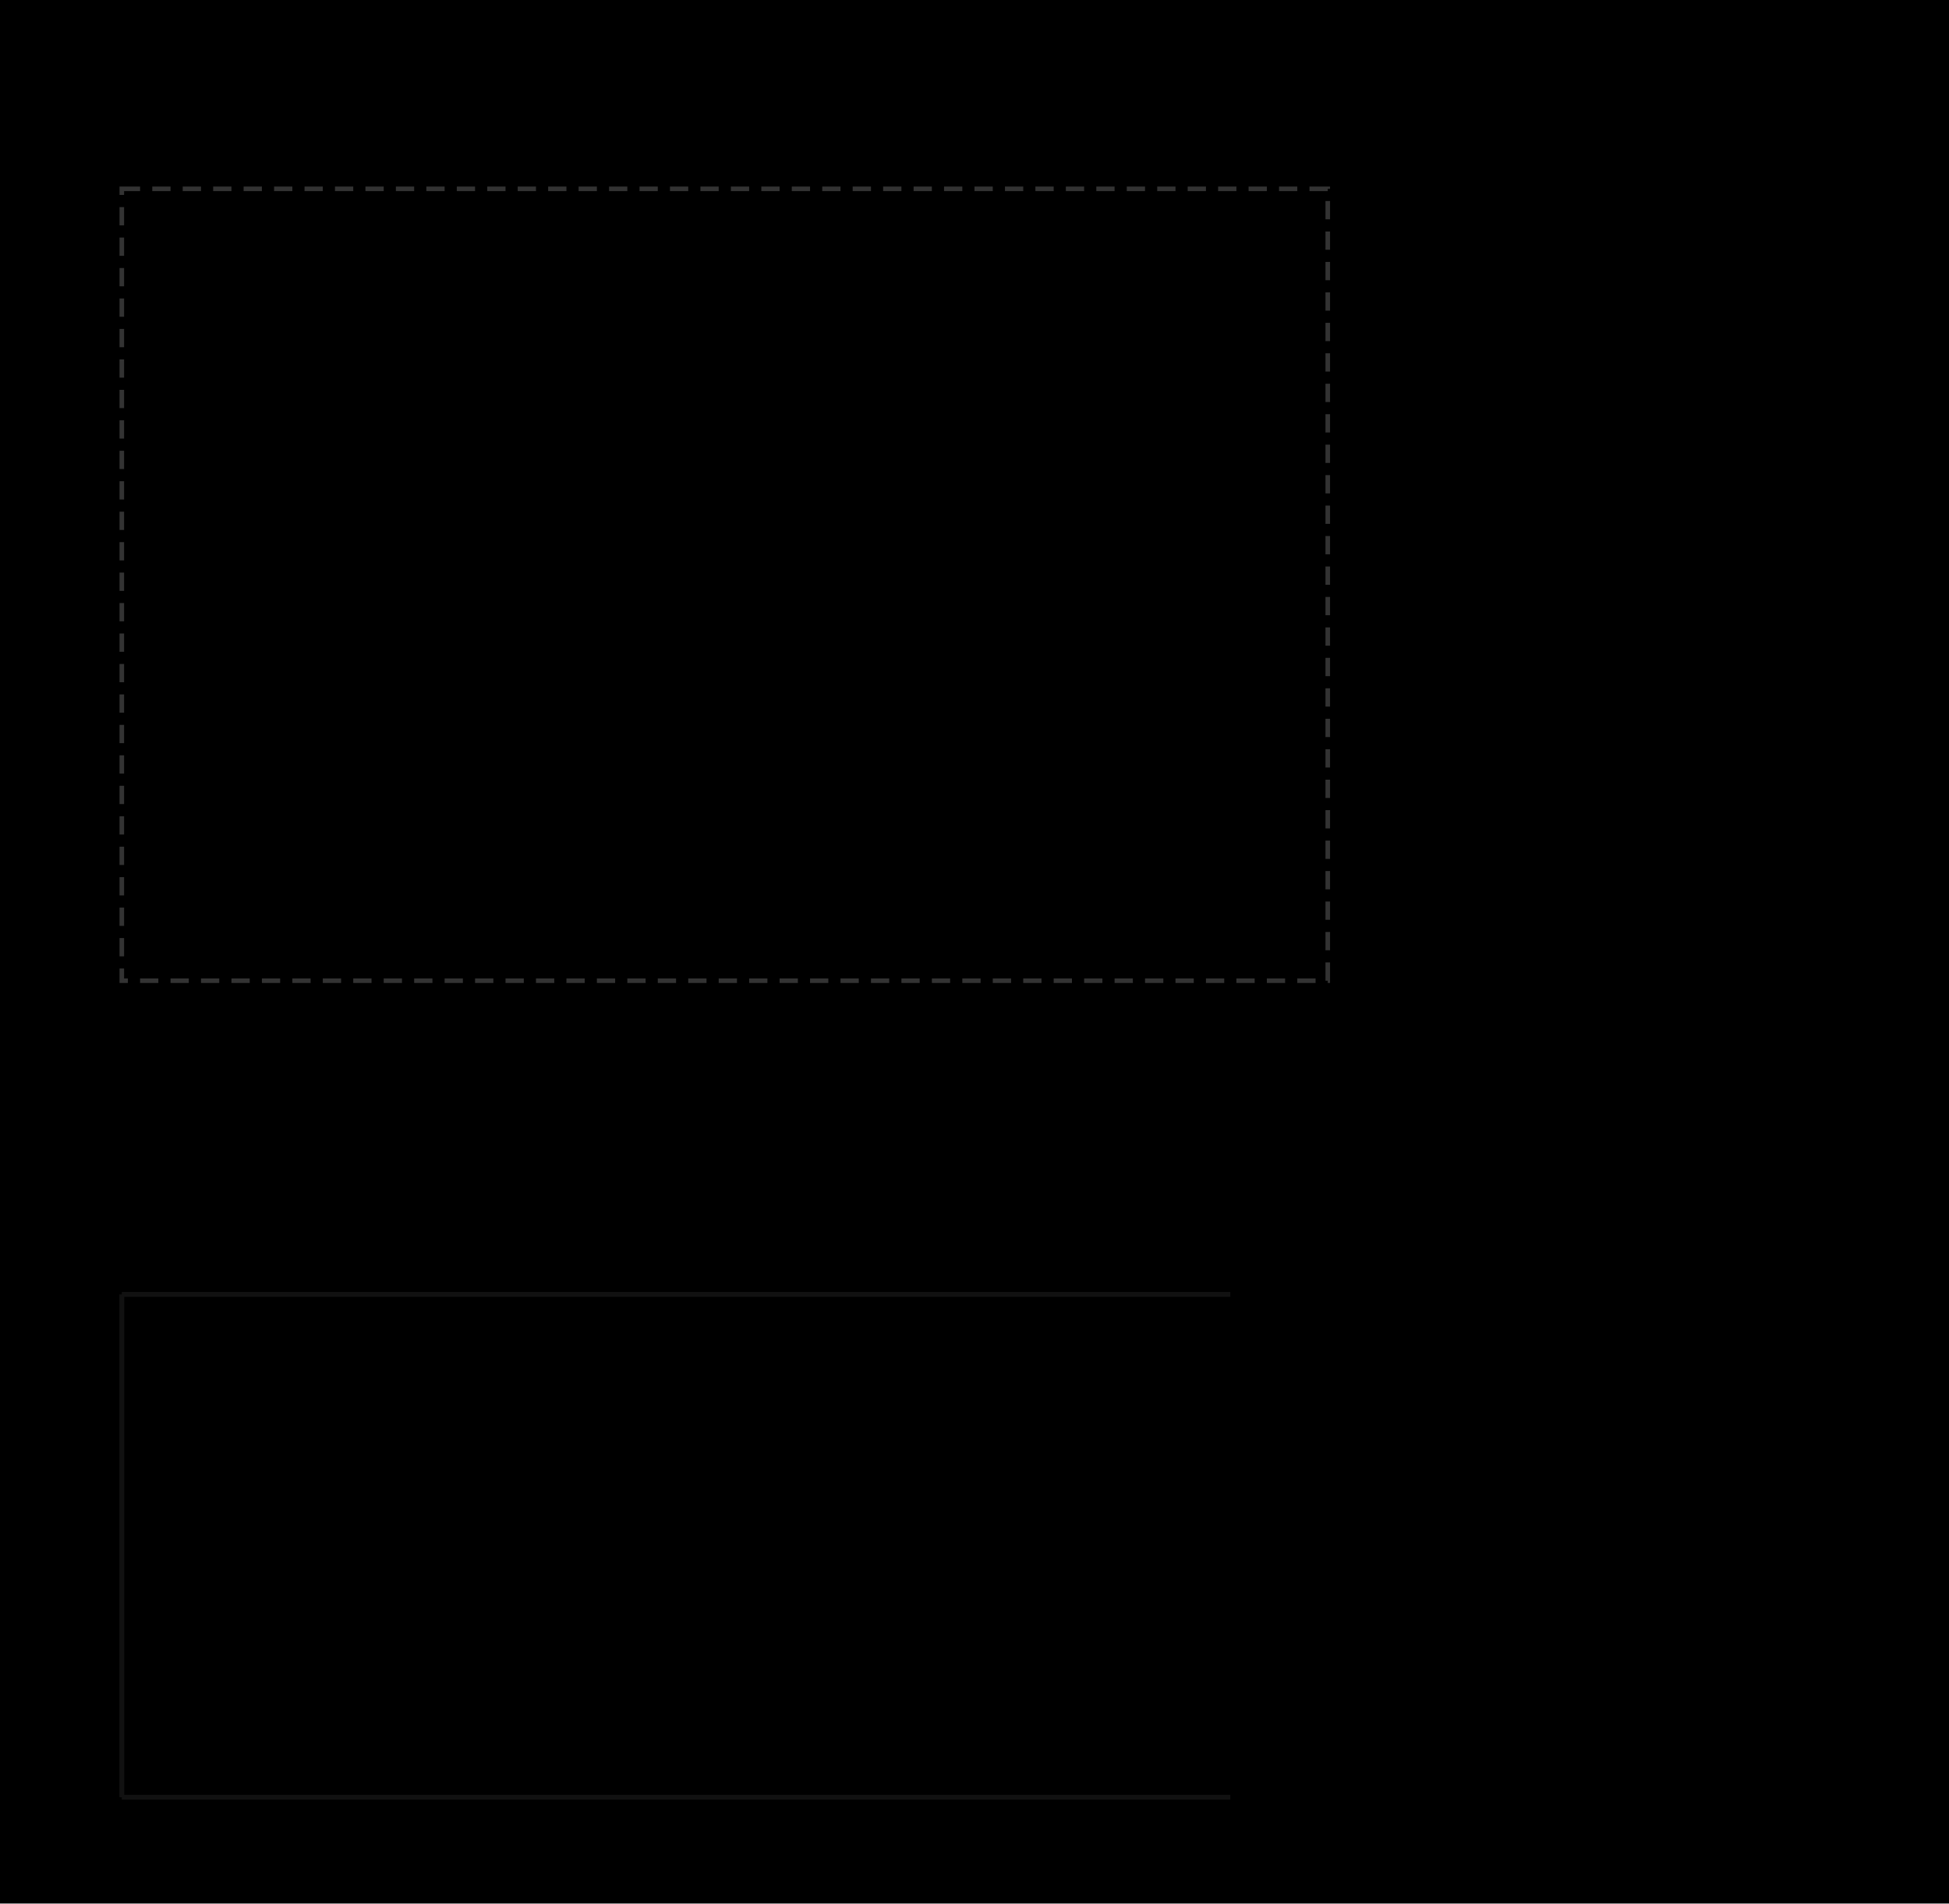
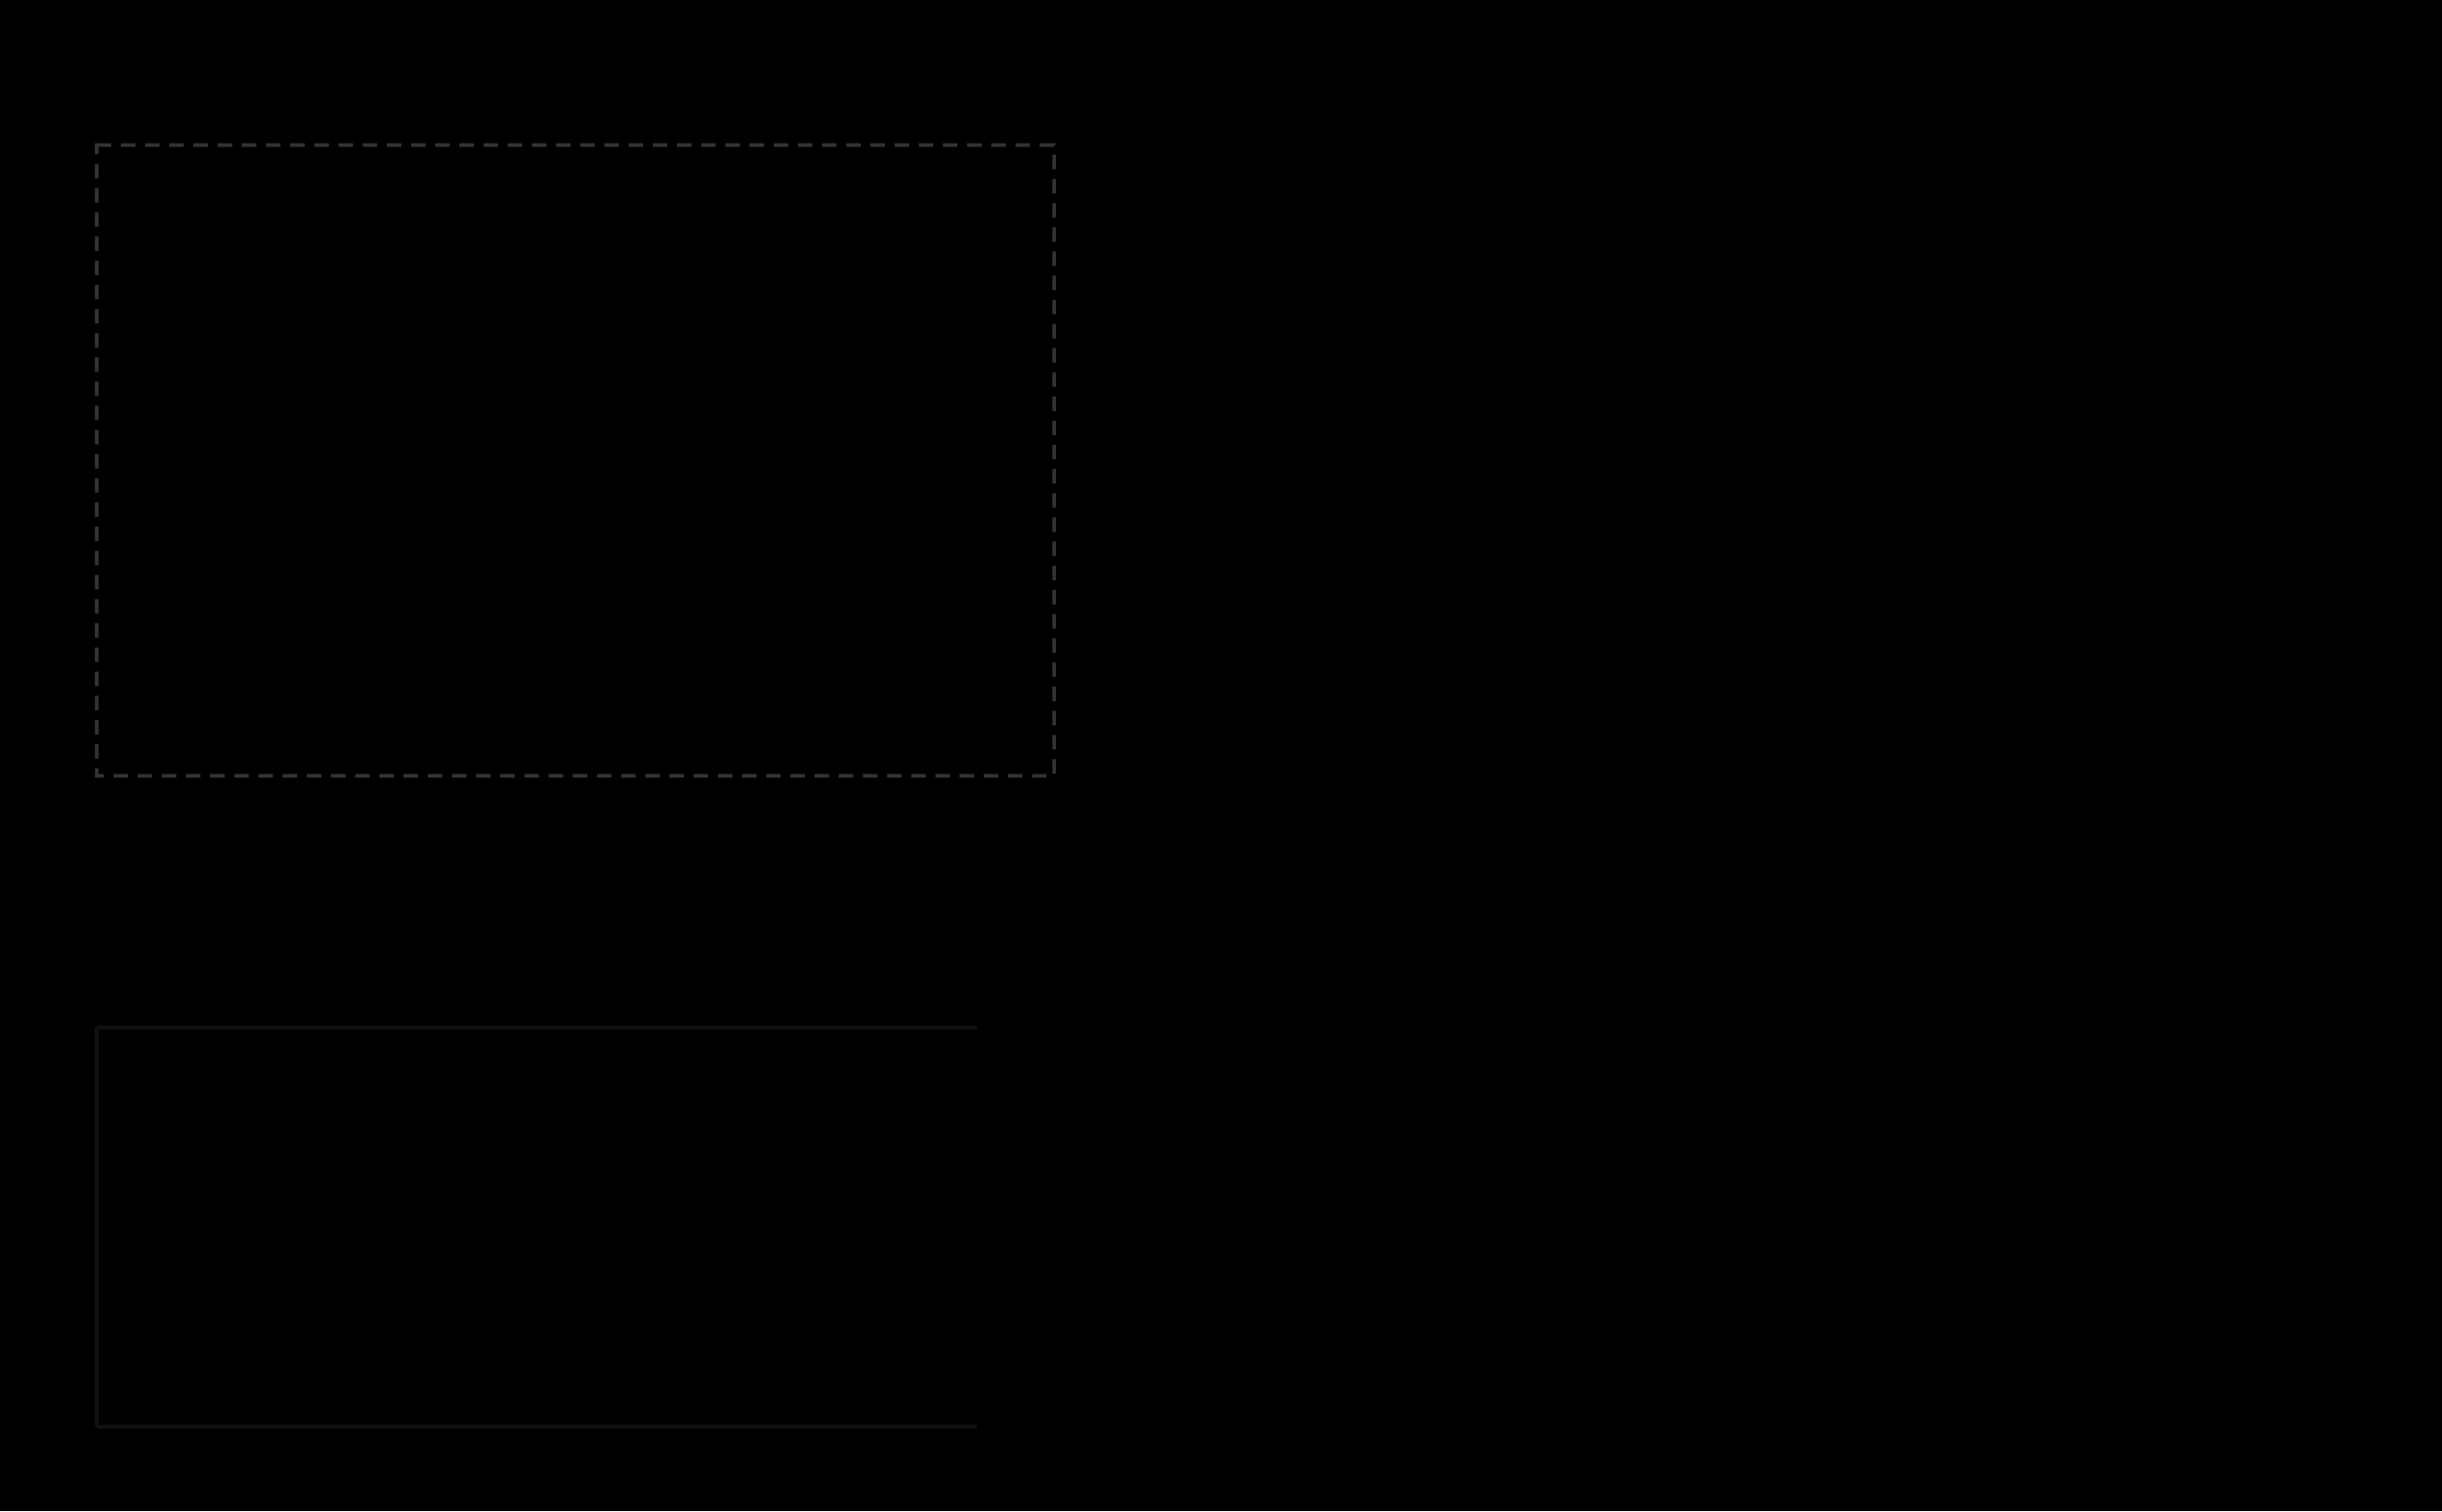
- <svg xmlns="http://www.w3.org/2000/svg" viewBox="0 0 640 625" width="640" height="625" font-family="sans-serif" font-size="12">
-   <rect class="paper" width="640" height="625" />
+ <svg xmlns="http://www.w3.org/2000/svg" viewBox="0 0 1010 625" width="1010" height="625" font-family="sans-serif" font-size="12">
+   <rect class="paper" width="1010" height="625" />
  <text class="label" x="20" y="20">Side B up: face, pocket, rings, bore and holes (top view)</text>
  <rect class="clamp" x="89" y="34" width="413" height="26" />
  <text class="label" x="510" y="51">fixed jaw</text>
-   <rect class="fixture-plate" x="40" y="62" width="396" height="260" fill-opacity="0.4" />
+   <rect class="fixture-plate" x="40" y="60" width="396" height="260.9" fill-opacity="0.4" />
  <rect class="part-kept" x="40" y="60.0" width="511.8" height="66.0" />
  <rect class="part-removed" x="102.7" y="76.5" width="449.1" height="33.0" />
  <path class="part-removed" d="M114.4 114.1 A48.5 48.5 0 0 0 114.4 71.9 L84.7 86.3 A15.5 15.5 0 0 1 84.7 99.8 Z" />
  <circle class="part-removed" cx="99.6" cy="79.1" r="16.5" />
  <circle class="part-removed" cx="99.6" cy="106.9" r="16.5" />
  <path class="part-removed" d="M88.0 117.7 A30.1 30.1 0 0 0 88.0 68.3 L79.6 80.3 A15.5 15.5 0 0 1 79.6 105.7 Z" />
  <circle class="part-removed" cx="82.0" cy="76.9" r="4.1" />
  <circle class="part-removed" cx="82.0" cy="109.1" r="4.1" />
  <circle class="part-removed" cx="85.6" cy="71.7" r="4.1" />
  <circle class="part-removed" cx="85.6" cy="114.3" r="4.1" />
  <circle class="holes" cx="70.7" cy="93.0" r="8.5" />
  <circle class="holes" cx="400.9" cy="93.0" r="2.6" />
  <circle class="holes" cx="525.8" cy="93.0" r="5.3" />
  <line class="centre-line" x1="34" y1="93.0" x2="557.8" y2="93.0" />
  <rect class="part-kept" x="40" y="126.0" width="511.8" height="66.0" />
  <rect class="part-removed" x="102.7" y="142.5" width="449.1" height="33.0" />
  <path class="part-removed" d="M114.4 180.1 A48.5 48.5 0 0 0 114.4 138.0 L84.7 152.3 A15.5 15.5 0 0 1 84.7 165.8 Z" />
  <circle class="part-removed" cx="99.6" cy="145.1" r="16.5" />
  <circle class="part-removed" cx="99.6" cy="173.0" r="16.5" />
  <path class="part-removed" d="M88.0 183.7 A30.1 30.1 0 0 0 88.0 134.4 L79.6 146.3 A15.5 15.5 0 0 1 79.6 171.8 Z" />
  <circle class="part-removed" cx="82.0" cy="143.0" r="4.1" />
  <circle class="part-removed" cx="82.0" cy="175.1" r="4.1" />
  <circle class="part-removed" cx="85.6" cy="137.7" r="4.1" />
  <circle class="part-removed" cx="85.6" cy="180.3" r="4.1" />
  <circle class="holes" cx="70.7" cy="159.0" r="8.5" />
  <circle class="holes" cx="400.9" cy="159.0" r="2.6" />
  <circle class="holes" cx="525.8" cy="159.0" r="5.3" />
  <line class="centre-line" x1="34" y1="159.0" x2="557.8" y2="159.0" />
  <rect class="part-kept" x="40" y="192.1" width="511.8" height="66.0" />
  <rect class="part-removed" x="102.7" y="208.6" width="449.1" height="33.0" />
  <path class="part-removed" d="M114.4 246.2 A48.5 48.5 0 0 0 114.4 204.0 L84.7 218.3 A15.5 15.5 0 0 1 84.7 231.8 Z" />
  <circle class="part-removed" cx="99.6" cy="211.2" r="16.5" />
  <circle class="part-removed" cx="99.6" cy="239.0" r="16.5" />
  <path class="part-removed" d="M88.0 249.8 A30.1 30.1 0 0 0 88.0 200.4 L79.6 212.4 A15.5 15.5 0 0 1 79.6 237.8 Z" />
  <circle class="part-removed" cx="82.0" cy="209.0" r="4.1" />
  <circle class="part-removed" cx="82.0" cy="241.2" r="4.1" />
  <circle class="part-removed" cx="85.6" cy="203.8" r="4.1" />
  <circle class="part-removed" cx="85.6" cy="246.4" r="4.1" />
  <circle class="holes" cx="70.7" cy="225.1" r="8.5" />
  <circle class="holes" cx="400.9" cy="225.1" r="2.6" />
  <circle class="holes" cx="525.8" cy="225.1" r="5.3" />
  <line class="centre-line" x1="34" y1="225.1" x2="557.8" y2="225.1" />
  <rect class="part-kept" x="40" y="258.1" width="511.8" height="66.0" />
  <rect class="part-removed" x="102.7" y="274.6" width="449.1" height="33.0" />
  <path class="part-removed" d="M114.4 312.2 A48.5 48.5 0 0 0 114.4 270.0 L84.7 284.4 A15.5 15.5 0 0 1 84.7 297.8 Z" />
  <circle class="part-removed" cx="99.6" cy="277.2" r="16.5" />
  <circle class="part-removed" cx="99.6" cy="305.0" r="16.5" />
  <path class="part-removed" d="M88.0 315.8 A30.1 30.1 0 0 0 88.0 266.4 L79.6 278.4 A15.5 15.5 0 0 1 79.6 303.8 Z" />
  <circle class="part-removed" cx="82.0" cy="275.0" r="4.1" />
  <circle class="part-removed" cx="82.0" cy="307.2" r="4.1" />
  <circle class="part-removed" cx="85.6" cy="269.8" r="4.1" />
  <circle class="part-removed" cx="85.6" cy="312.4" r="4.1" />
  <circle class="holes" cx="70.7" cy="291.1" r="8.5" />
  <circle class="holes" cx="400.9" cy="291.1" r="2.6" />
  <circle class="holes" cx="525.8" cy="291.1" r="5.3" />
  <line class="centre-line" x1="34" y1="291.1" x2="557.8" y2="291.1" />
  <rect class="clamp" x="89" y="324" width="413" height="26" />
  <text class="label" x="510" y="341">moving jaw</text>
  <line class="datum" x1="40" y1="30" x2="40" y2="354" />
-   <rect x="40" y="62" width="396" height="260" fill="none" stroke="#333" stroke-width="1.5" stroke-dasharray="6 4" />
+   <rect x="40" y="60" width="396" height="260.9" fill="none" stroke="#333" stroke-width="1.5" stroke-dasharray="6 4" />
  <text class="label" x="10" y="372">X0 left ends</text>
-   <text class="label" x="110" y="372">spoil plate (dashed, 6 x 3.9 in) on 1 in parallels; B faced all over</text>
+   <text class="label" x="110" y="372">spoil plate (dashed, 6 x 3.95 in) on 15/16 in parallels; B faced all over</text>
  <text class="label" x="10" y="390">The blanks stay whole rectangles: the lever outline is cut in Setup 4.</text>
  <text class="label" x="10" y="417">Detail, one blank at its left end (2.5 x)</text>
  <rect class="part-kept" x="40" y="425" width="364.0" height="165.1" stroke="none" />
  <line x1="40.0" y1="425.0" x2="404.0" y2="425.0" stroke="#111" stroke-width="1.6" />
  <line x1="40.0" y1="590.1" x2="404.0" y2="590.1" stroke="#111" stroke-width="1.6" />
  <line x1="40.0" y1="425.0" x2="40.0" y2="590.1" stroke="#111" stroke-width="1.6" />
  <rect class="part-removed" x="196.8" y="466.3" width="207.2" height="82.5" />
  <path class="part-removed" d="M226.1 560.2 A121.3 121.3 0 0 0 226.1 454.8 L151.7 490.7 A38.8 38.8 0 0 1 151.7 524.4 Z" />
  <circle class="part-removed" cx="188.9" cy="472.8" r="41.3" />
  <circle class="part-removed" cx="188.9" cy="542.3" r="41.3" />
  <path class="part-removed" d="M160.0 569.2 A75.3 75.3 0 0 0 160.0 445.8 L139.0 475.8 A38.8 38.8 0 0 1 139.0 539.3 Z" />
  <circle class="part-removed" cx="144.9" cy="467.3" r="10.3" />
  <circle class="part-removed" cx="144.9" cy="547.8" r="10.3" />
  <circle class="part-removed" cx="154.1" cy="454.3" r="10.3" />
  <circle class="part-removed" cx="154.1" cy="560.8" r="10.3" />
  <circle class="holes" cx="116.8" cy="507.5" r="21.2" />
  <line class="centre-line" x1="34" y1="507.5" x2="410.0" y2="507.5" />
  <text class="label" x="254.0" y="606.1">the slot runs on past the right end</text>
  <path class="leader" d="M426.0 435.0 L158.6 457.7" />
  <circle class="leader-dot" cx="158.6" cy="457.7" r="2" />
  <text class="label" x="430.0" y="439.0">two 1/8 in rings ±55°</text>
  <path class="leader" d="M426.0 453.0 L218.6 470.5" />
  <circle class="leader-dot" cx="218.6" cy="470.5" r="2" />
  <text class="label" x="430.0" y="457.0">arc round the hub ±25° (1/2 in)</text>
  <path class="leader" d="M426.0 471.0 L350.8 474.3" />
  <circle class="leader-dot" cx="350.8" cy="474.3" r="2" />
  <text class="label" x="430.0" y="475.0">1/2 in slot on the centre line</text>
  <text class="label" x="430" y="505">slot, arc and rings all to</text>
  <text class="label" x="430" y="521">the web's near face; the pin and</text>
  <text class="label" x="430" y="537">spring holes lie on the centre</text>
  <text class="label" x="430" y="553">line further right (CL04)</text>
  <path class="leader" d="M426.0 582.1 L131.6 522.4" />
  <circle class="leader-dot" cx="131.6" cy="522.4" r="2" />
  <text class="label" x="430.0" y="586.1">bore, drilled D then F (CL03)</text>
+   <text class="title" x="660" y="22">Section at X 60, from the left end</text>
+   <text class="label" x="660" y="52">jaws' top .237–.260 over the plate (checked);</text>
+   <text class="label" x="660" y="68">the faced hub stands 1.18–1.44 mm over the jaws' top;</text>
+   <text class="label" x="660" y="84">the plate's milled edge is .024–.068 short</text>
+   <text class="label" x="660" y="100">of the moving jaw: the jaws grip the blanks only</text>
+   <rect class="fixture-vise" x="670" y="330" width="330" height="14" />
+   <rect class="clamp" x="684.4" y="213.1" width="15.6" height="116.9" />
+   <rect class="clamp" x="964.2" y="213.1" width="15.6" height="116.9" />
+   <rect class="fixture-support" x="700" y="268.1" width="8.26" height="61.9" />
+   <rect class="fixture-support" x="952.6" y="268.1" width="8.26" height="61.9" />
+   <rect class="fixture-plate" x="700" y="229.6" width="260.9" height="38.5" />
+   <rect class="part-kept" x="700" y="209.75" width="66.04" height="19.85" />
+   <rect class="part-kept" x="766.04" y="209.75" width="66.04" height="19.85" />
+   <rect class="part-kept" x="832.08" y="209.75" width="66.04" height="19.85" />
+   <rect class="part-kept" x="898.12" y="209.75" width="66.04" height="19.85" />
+   <rect class="part-removed" x="700" y="208.96" width="264.16" height="0.79" />
+   <path class="cutter" d="M980.5 205.79L980.5 135.75L976.4 138.75L972.3 135.75L968.1 138.75L964 135.75L959.9 138.75L955.8 135.75L951.6 138.75L947.5 135.75L947.5 205.79A16.5 3.96 0 0 0 980.5 205.79Z" />
+   <text class="label" x="940" y="160" text-anchor="end">T1, 1/2 in: CL01 faces B</text>
+   <line class="datum" x1="662" y1="229.6" x2="684" y2="229.6" />
+   <text class="datum-label" x="682" y="225" text-anchor="end">Z0</text>
+   <text class="label" x="684.4" y="204">fixed jaw</text>
+   <text class="label" x="979.8" y="360" text-anchor="end">moving jaw</text>
+   <text class="label" x="660" y="384">5/8 in spoil plate faced to .578–.588,</text>
+   <text class="label" x="660" y="400">3.940–3.960 wide, against the fixed jaw,</text>
+   <text class="label" x="660" y="416">on the 15/16 in pair, one at each jaw; the</text>
+   <text class="label" x="660" y="432">moving one stays under its edge</text>
+   <line class="leader" x1="830" y1="372" x2="830" y2="250" />
+   <circle class="leader-dot" cx="830" cy="250" r="2" />
+   <line class="leader" x1="745" y1="374" x2="704.1" y2="300" />
+   <circle class="leader-dot" cx="704.1" cy="300" r="2" />
+   <line class="leader" x1="880" y1="374" x2="956.7" y2="300" />
+   <circle class="leader-dot" cx="956.7" cy="300" r="2" />
</svg>
